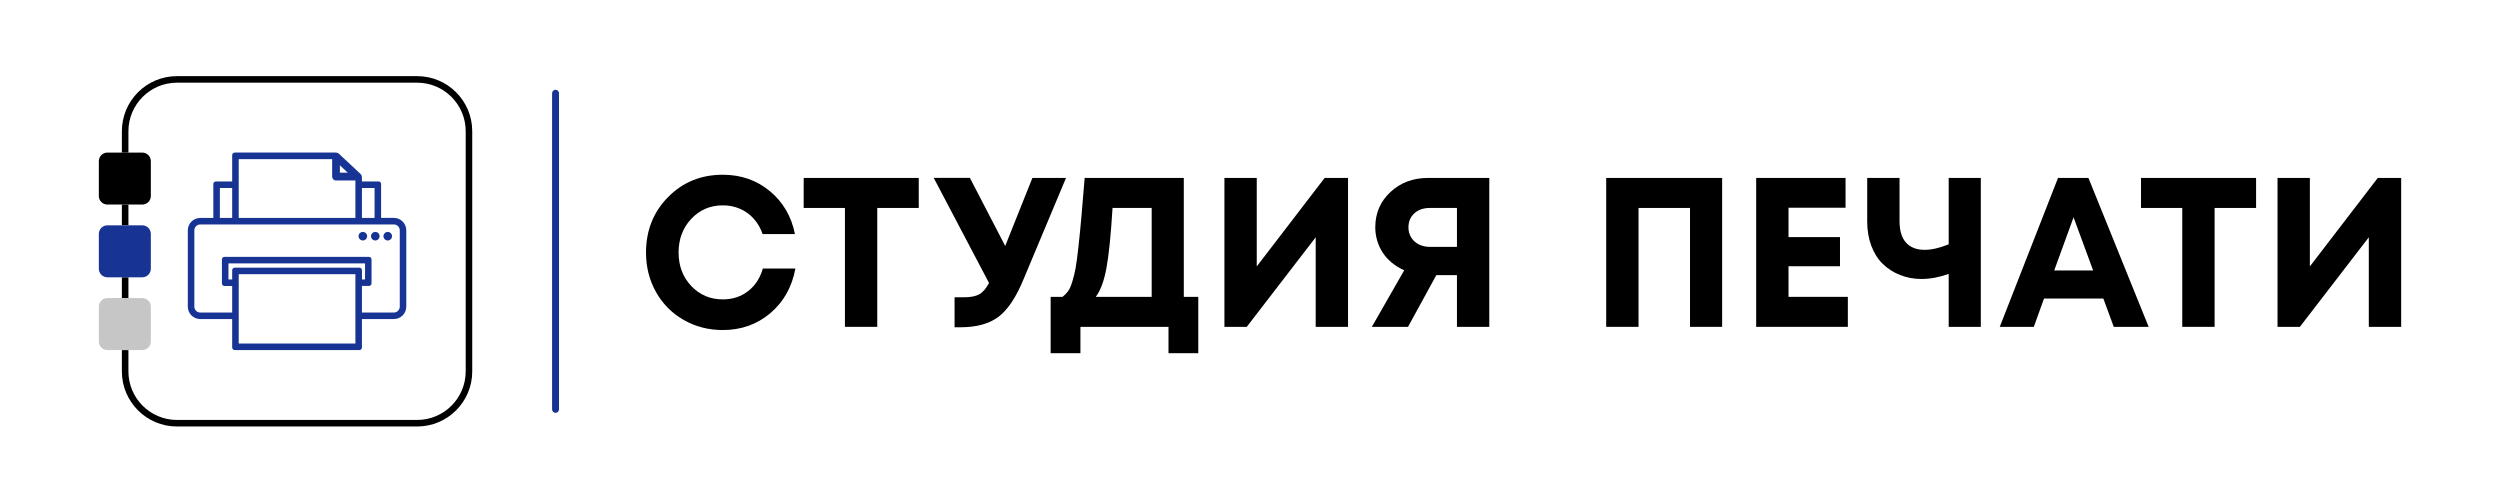
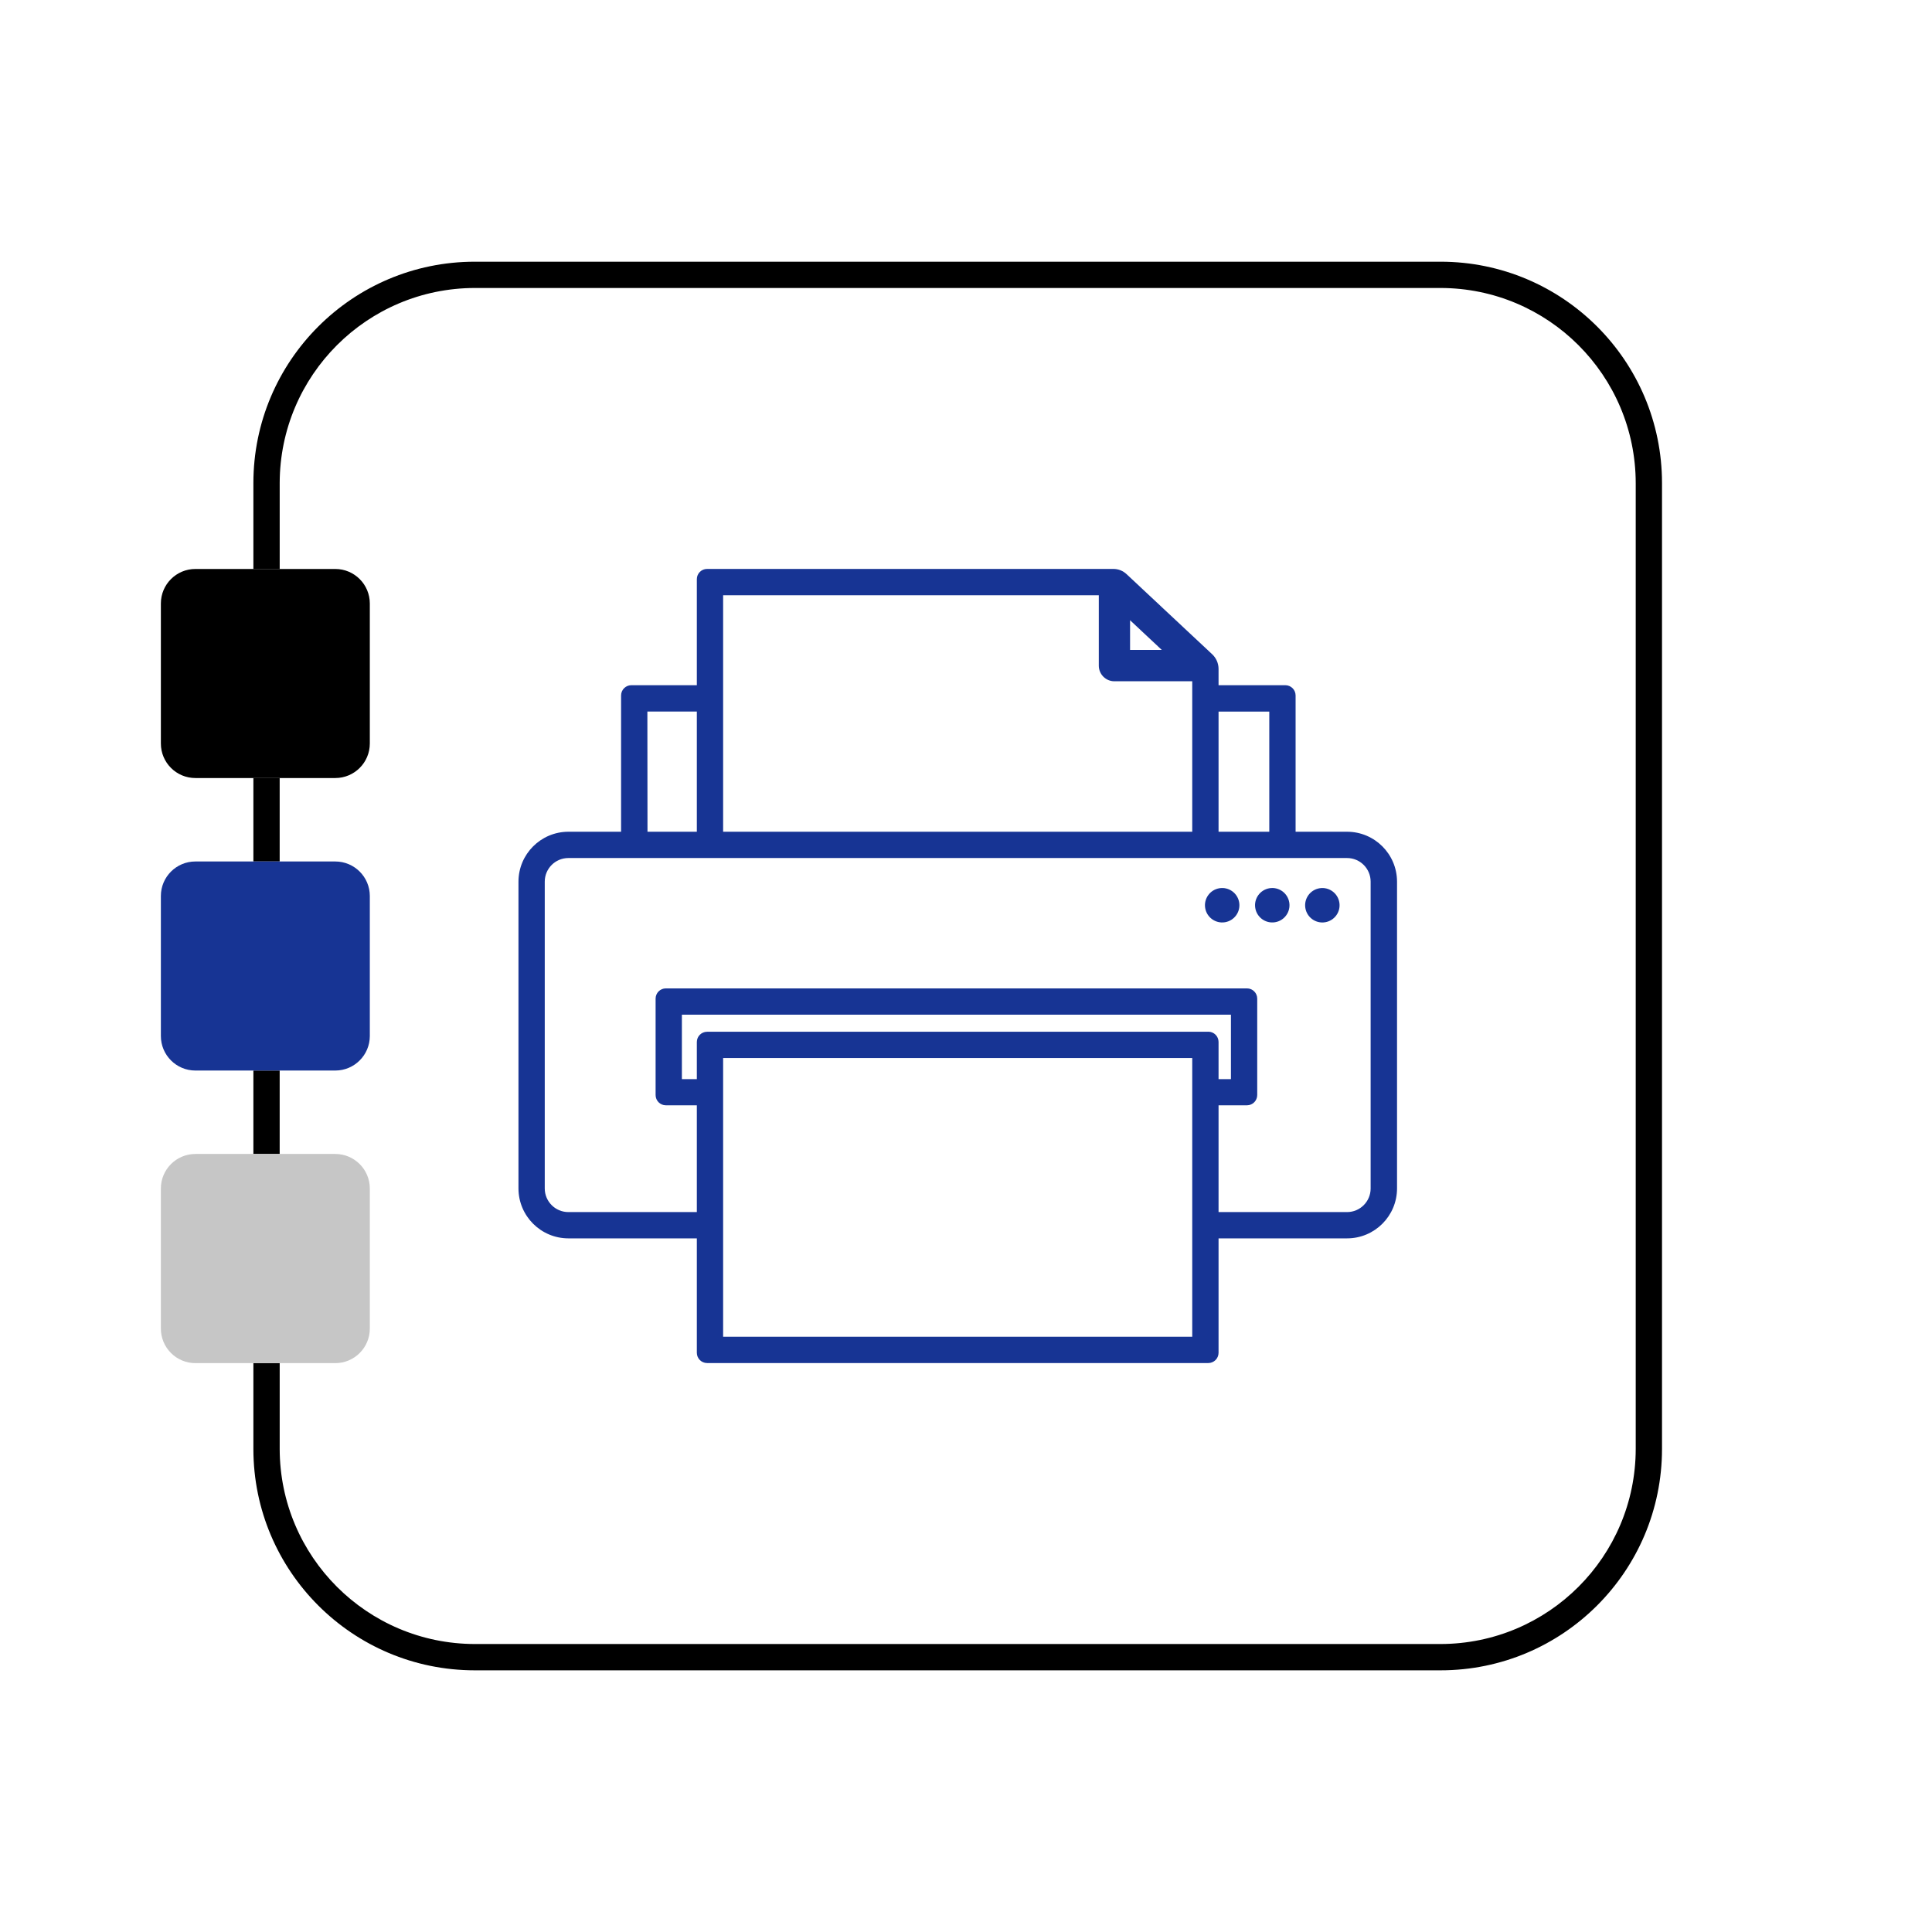
- <svg xmlns="http://www.w3.org/2000/svg" viewBox="0 0 4424.17 850.39">
+ <svg xmlns="http://www.w3.org/2000/svg" viewBox="0 0 850.39 850.39">
  <defs>
    <style>.cls-1{fill:#173494;}.cls-2{fill:#c6c6c6;}</style>
  </defs>
-   <g id="Лого_в_2_строки_" data-name="Лого (в 2 строки)">
-     <g id="Ориг-3" data-name="Ориг">
+   <g id="Значок">
+     <g id="Оринг">
+       <circle class="cls-1" cx="537.94" cy="398.48" r="7.58" transform="translate(-56.88 91.31) rotate(-9.22)" />
+       <circle class="cls-1" cx="559.99" cy="398.48" r="7.58" transform="translate(-56.6 94.84) rotate(-9.22)" />
+       <circle class="cls-1" cx="582.03" cy="398.48" r="7.58" transform="translate(-56.31 98.38) rotate(-9.22)" />
      <g id="Принтер">
-         <path class="cls-1" d="M354.31,564.63h56.56V615a4.52,4.52,0,0,0,4.51,4.5H636a4.51,4.51,0,0,0,4.5-4.5V564.63h56.57a22,22,0,0,0,21.94-22V407.6a22,22,0,0,0-21.94-22H674.42v-60a4.51,4.51,0,0,0-4.5-4.5H640.51V314a8.88,8.88,0,0,0-2.82-6.49l-8.76-8.2-19-17.77L600,272.27a8.43,8.43,0,0,0-5.77-2.28H415.38a4.52,4.52,0,0,0-4.51,4.5v46.68H382a4.51,4.51,0,0,0-4.5,4.5v60H354.31a22,22,0,0,0-21.95,22V542.68A22,22,0,0,0,354.31,564.63Zm274.62-70.11V607.93H422.45V485.23H628.93ZM636,473.66H415.38a4.52,4.52,0,0,0-4.51,4.5v16.36h-6.58V466.17H646v28.35h-5.45V478.16A4.52,4.52,0,0,0,636,473.66Zm4.5-140.92h22.33v52.91H640.51Zm-39-40.18,14,13.06h-14ZM422.45,332.74V281.56H587.8v30.95a6.86,6.86,0,0,0,6.87,6.86h34.26v66.28H422.45Zm-33.35,0h21.77v52.91H389.1ZM343.93,407.6a10.4,10.4,0,0,1,10.38-10.38H697.08a10.39,10.39,0,0,1,10.37,10.38V542.68a10.38,10.38,0,0,1-10.37,10.37H640.51v-47H653a4.51,4.51,0,0,0,4.5-4.5V459.1a4.52,4.52,0,0,0-4.5-4.51H397.22a4.52,4.52,0,0,0-4.5,4.51v42.49a4.51,4.51,0,0,0,4.5,4.5h13.65v47H354.31a10.39,10.39,0,0,1-10.38-10.37Z" />
-         <path d="M738.23,134.74H313.15a97.47,97.47,0,0,0-97.47,97.47V270h11.58V232.21a86,86,0,0,1,85.89-85.9H738.23a86,86,0,0,1,85.9,85.9V657.28a86,86,0,0,1-85.9,85.9H313.15a86,86,0,0,1-85.89-85.9V619.5H215.68v37.78a97.47,97.47,0,0,0,97.47,97.47H738.23a97.47,97.47,0,0,0,97.47-97.47V232.21A97.47,97.47,0,0,0,738.23,134.74Z" />
-         <rect x="215.68" y="362.01" width="11.57" height="36.72" />
-         <rect x="215.68" y="490.76" width="11.57" height="36.72" />
-         <path d="M251.73,362a15.19,15.19,0,0,0,15.2-15.2V285.18A15.19,15.19,0,0,0,251.73,270H190.1a15.19,15.19,0,0,0-15.19,15.19v61.63A15.19,15.19,0,0,0,190.1,362h61.63Z" />
-         <path class="cls-1" d="M251.73,490.76a15.2,15.2,0,0,0,15.2-15.2V413.93a15.2,15.2,0,0,0-15.2-15.2H190.1a15.2,15.2,0,0,0-15.19,15.2v61.63a15.2,15.2,0,0,0,15.19,15.2h61.63Z" />
-         <path class="cls-2" d="M251.73,619.5a15.19,15.19,0,0,0,15.2-15.19V542.68a15.19,15.19,0,0,0-15.2-15.2H190.1a15.19,15.19,0,0,0-15.19,15.2v61.63A15.19,15.19,0,0,0,190.1,619.5h61.63Z" />
-         <circle class="cls-1" cx="642.09" cy="418.03" r="7.58" transform="translate(-58.67 108.25) rotate(-9.22)" />
-         <circle class="cls-1" cx="664.14" cy="418.03" r="7.58" transform="translate(-58.38 111.78) rotate(-9.22)" />
-         <circle class="cls-1" cx="686.18" cy="418.03" r="7.58" transform="translate(-58.1 115.31) rotate(-9.22)" />
+         <path class="cls-1" d="M250.16,545.08h56.56v50.37a4.52,4.52,0,0,0,4.5,4.51H531.85a4.52,4.52,0,0,0,4.51-4.51V545.08h56.56a22,22,0,0,0,22-22V388.05a22,22,0,0,0-22-21.95H570.27v-60a4.52,4.52,0,0,0-4.51-4.5h-29.4v-7.15a8.88,8.88,0,0,0-2.82-6.49l-8.76-8.19-19-17.78-9.93-9.29a8.43,8.43,0,0,0-5.77-2.28H311.22a4.51,4.51,0,0,0-4.5,4.5v46.68H277.88a4.51,4.51,0,0,0-4.5,4.5v60H250.16a22,22,0,0,0-21.95,21.95V523.13A22,22,0,0,0,250.16,545.08ZM524.78,475V588.38H318.29V465.69H524.78Zm7.07-20.86H311.22a4.52,4.52,0,0,0-4.5,4.5V475h-6.58V446.62H541.81V475h-5.45V458.61A4.52,4.52,0,0,0,531.85,454.11Zm4.51-140.92h22.33V366.1H536.36ZM497.41,273l13.95,13.06H497.41ZM318.29,313.19V262H483.65V293a6.87,6.87,0,0,0,6.86,6.87h34.27V366.1H318.29Zm-33.34,0h21.77V366.1H285Zm-45.17,74.86a10.4,10.4,0,0,1,10.38-10.38H592.92a10.39,10.39,0,0,1,10.38,10.38V523.13a10.39,10.39,0,0,1-10.38,10.38H536.36v-47h12.52a4.52,4.52,0,0,0,4.5-4.51V439.55a4.51,4.51,0,0,0-4.5-4.5H293.07a4.51,4.51,0,0,0-4.5,4.5V482a4.52,4.52,0,0,0,4.5,4.51h13.65v47H250.16a10.4,10.4,0,0,1-10.38-10.38Z" />
+         <path d="M634.08,115.19H209a97.47,97.47,0,0,0-97.47,97.47v37.78h11.58V212.66A86,86,0,0,1,209,126.76H634.08a86,86,0,0,1,85.9,85.9V637.74a86,86,0,0,1-85.9,85.89H209a86,86,0,0,1-85.89-85.89V600H111.53v37.78A97.47,97.47,0,0,0,209,735.21H634.08a97.47,97.47,0,0,0,97.47-97.47V212.66A97.47,97.47,0,0,0,634.08,115.19Z" />
+         <rect x="111.53" y="342.46" width="11.57" height="36.72" />
+         <rect x="111.53" y="471.21" width="11.57" height="36.72" />
+         <path d="M147.58,342.46a15.2,15.2,0,0,0,15.2-15.2V265.63a15.2,15.2,0,0,0-15.2-15.19H86a15.19,15.19,0,0,0-15.19,15.19v61.63A15.19,15.19,0,0,0,86,342.46h61.63Z" />
+         <path class="cls-1" d="M147.58,471.21a15.21,15.21,0,0,0,15.2-15.2V394.38a15.2,15.2,0,0,0-15.2-15.19H86a15.19,15.19,0,0,0-15.19,15.19V456A15.2,15.2,0,0,0,86,471.21h61.63Z" />
+         <path class="cls-2" d="M147.58,600a15.21,15.21,0,0,0,15.2-15.2V523.13a15.21,15.21,0,0,0-15.2-15.2H86a15.2,15.2,0,0,0-15.19,15.2v61.63A15.2,15.2,0,0,0,86,600h61.63Z" />
      </g>
-       <g id="СТУДИЯ_ПЕЧАТИ" data-name="СТУДИЯ ПЕЧАТИ">
-         <path d="M2842.44,314.89h205.17V578.41h-56.85V368h-91.1V578.41h-57.22Z" />
-         <path d="M3165.06,525.33h105v53.08H3107.84V314.89H3266v52.7H3165.06v52h91.1v51.58h-91.1Z" />
-         <path d="M3448.53,314.89h56.85V578.41h-56.85V484.68q-24.84,9-48.18,9a101.28,101.28,0,0,1-37.84-7A92.07,92.07,0,0,1,3332,467.17q-13-12.62-20.33-32t-7.34-43.1V314.89h57.22v76.8q0,24.84,11.48,37.65T3406,442.13q18.45,0,42.54-9.78Z" />
-         <path d="M3740.67,578.41l-18.45-50.07h-105l-18.07,50.07h-60.24L3642,314.89h53.84L3802.4,578.41Zm-71.16-193.87-34.25,94.11h68.89Z" />
-         <path d="M3992.52,314.89V368h-73.41V578.41h-57.23V368h-73V314.89Z" />
-         <path d="M4207.85,314.89h41.41V578.41H4192V419.93l-122,158.48h-39.53V314.89h57.22V471.5Z" />
-         <path d="M1279.15,584.06q-38,0-69.27-17.88a128.27,128.27,0,0,1-48.94-49.32q-17.7-31.42-17.7-69.83,0-58.72,39-98.26t96.94-39.53q48.18,0,83.2,29t44.42,76h-57.22a78.37,78.37,0,0,0-15.44-26.92,69.41,69.41,0,0,0-24.28-17.69,75.35,75.35,0,0,0-30.68-6.22q-33.51,0-55.91,23.91t-22.39,59.48q0,35.58,22.39,59.29t55.91,23.72q26,0,44.8-14.68t26-39.9h57.6q-9,48.93-44.23,78.86T1279.15,584.06Z" />
-         <path d="M1625.87,314.89V368h-73.41V578.41h-57.22V368h-73V314.89Z" />
-         <path d="M1827,314.89h59.48L1812,492.58q-19.95,48.95-44.6,67.76t-67.58,18.82h-10.54V526.09h16.56q17.7,0,27.11-5.27t17.32-20l-97.88-186h64l62.5,120.47Z" />
-         <path d="M2094.94,525.33h25.61v99.76h-52.71V578.41H1912v46.68h-52.71V525.33h21.08a54,54,0,0,0,9.6-9.79q4-5.25,7.53-16.74a204.89,204.89,0,0,0,5.84-23.72q2.25-12.24,5.08-37.84t5.08-51q2.25-25.41,6-71.34h175.43ZM1968.83,368q-4.51,73-10.92,107.11t-18.82,50.25h99V368Z" />
-         <path d="M2344.16,314.89h41.41V578.41h-57.22V419.93l-122,158.48h-39.53V314.89h57.22V471.5Z" />
-         <path d="M2527.12,314.89h108.42V578.41h-57.22V486.93H2541.8l-50.07,91.48h-64L2485,478.27a91,91,0,0,1-21.65-13.17,78.44,78.44,0,0,1-26-38.78,81.84,81.84,0,0,1-3.57-24.09q0-37.28,26.73-62.31T2527.12,314.89Zm3.39,122h47.81V368h-47.81q-17,0-27.48,9.41t-10.54,24.85a33.66,33.66,0,0,0,4.89,18.07,32.78,32.78,0,0,0,13.55,12.23A43.13,43.13,0,0,0,2530.51,436.86Z" />
-       </g>
-       <rect id="Разделитель" class="cls-1" x="977" y="158.86" width="12.26" height="571.78" rx="6.13" />
    </g>
  </g>
</svg>
